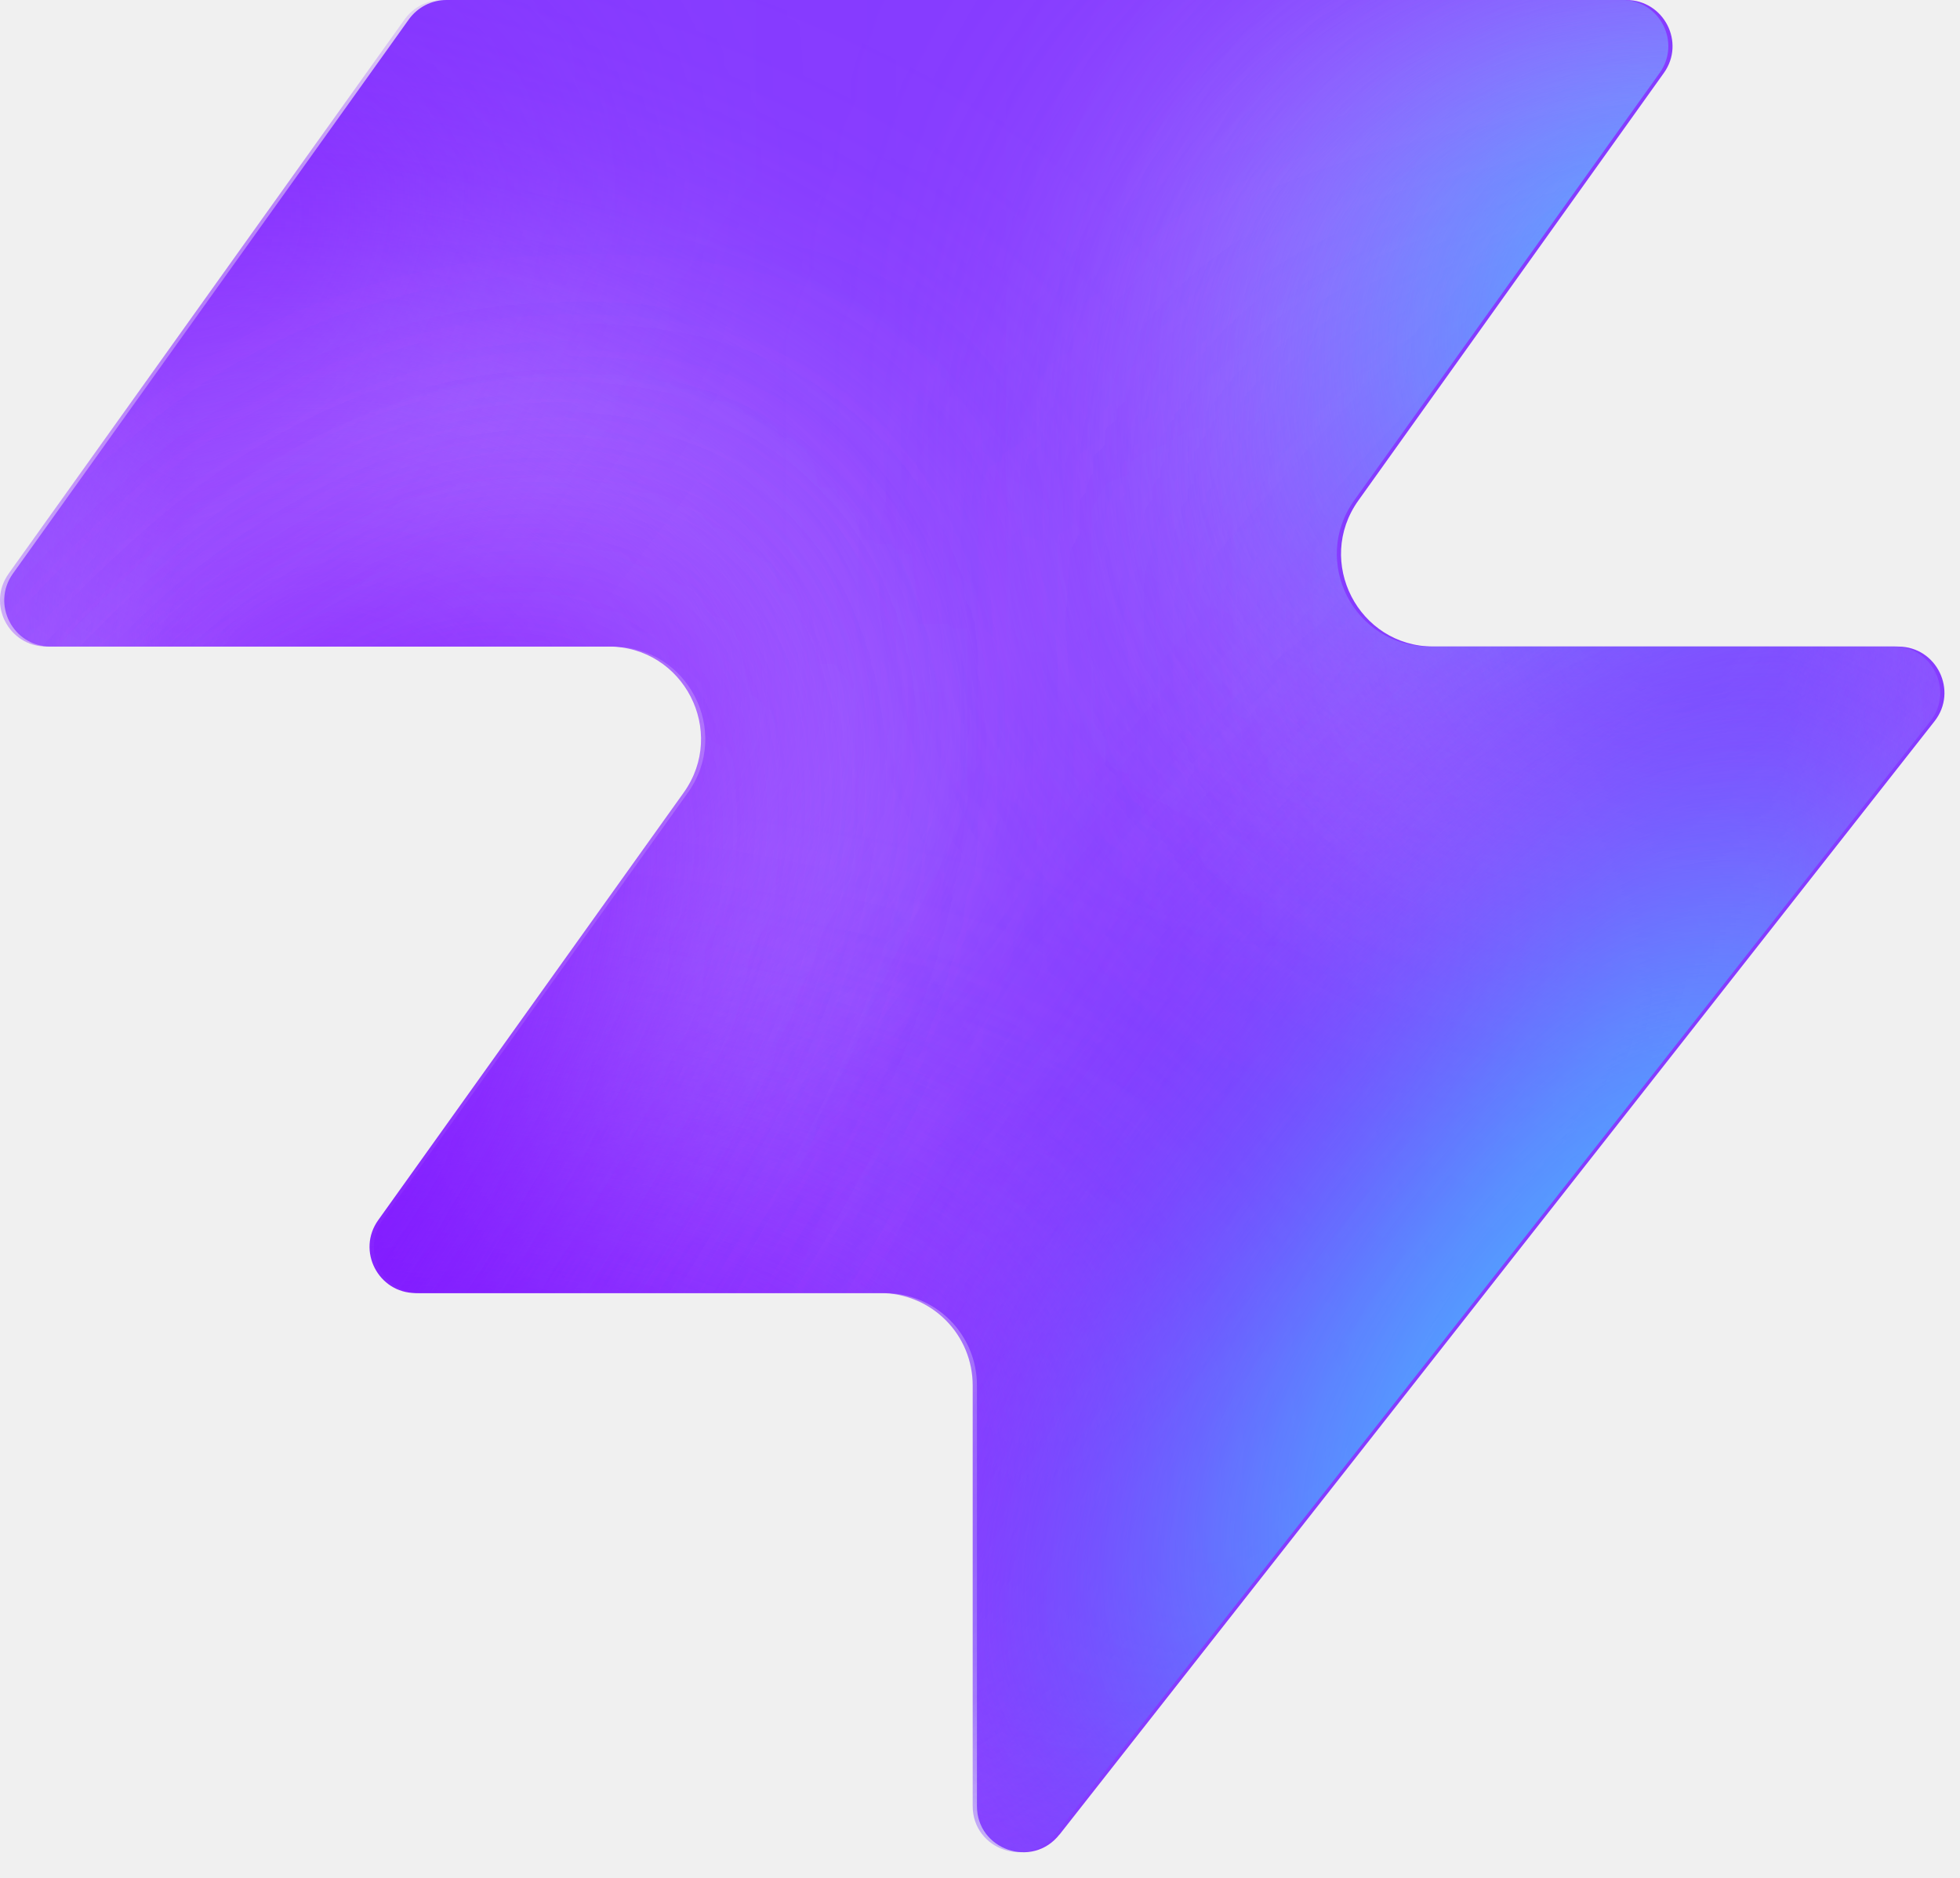
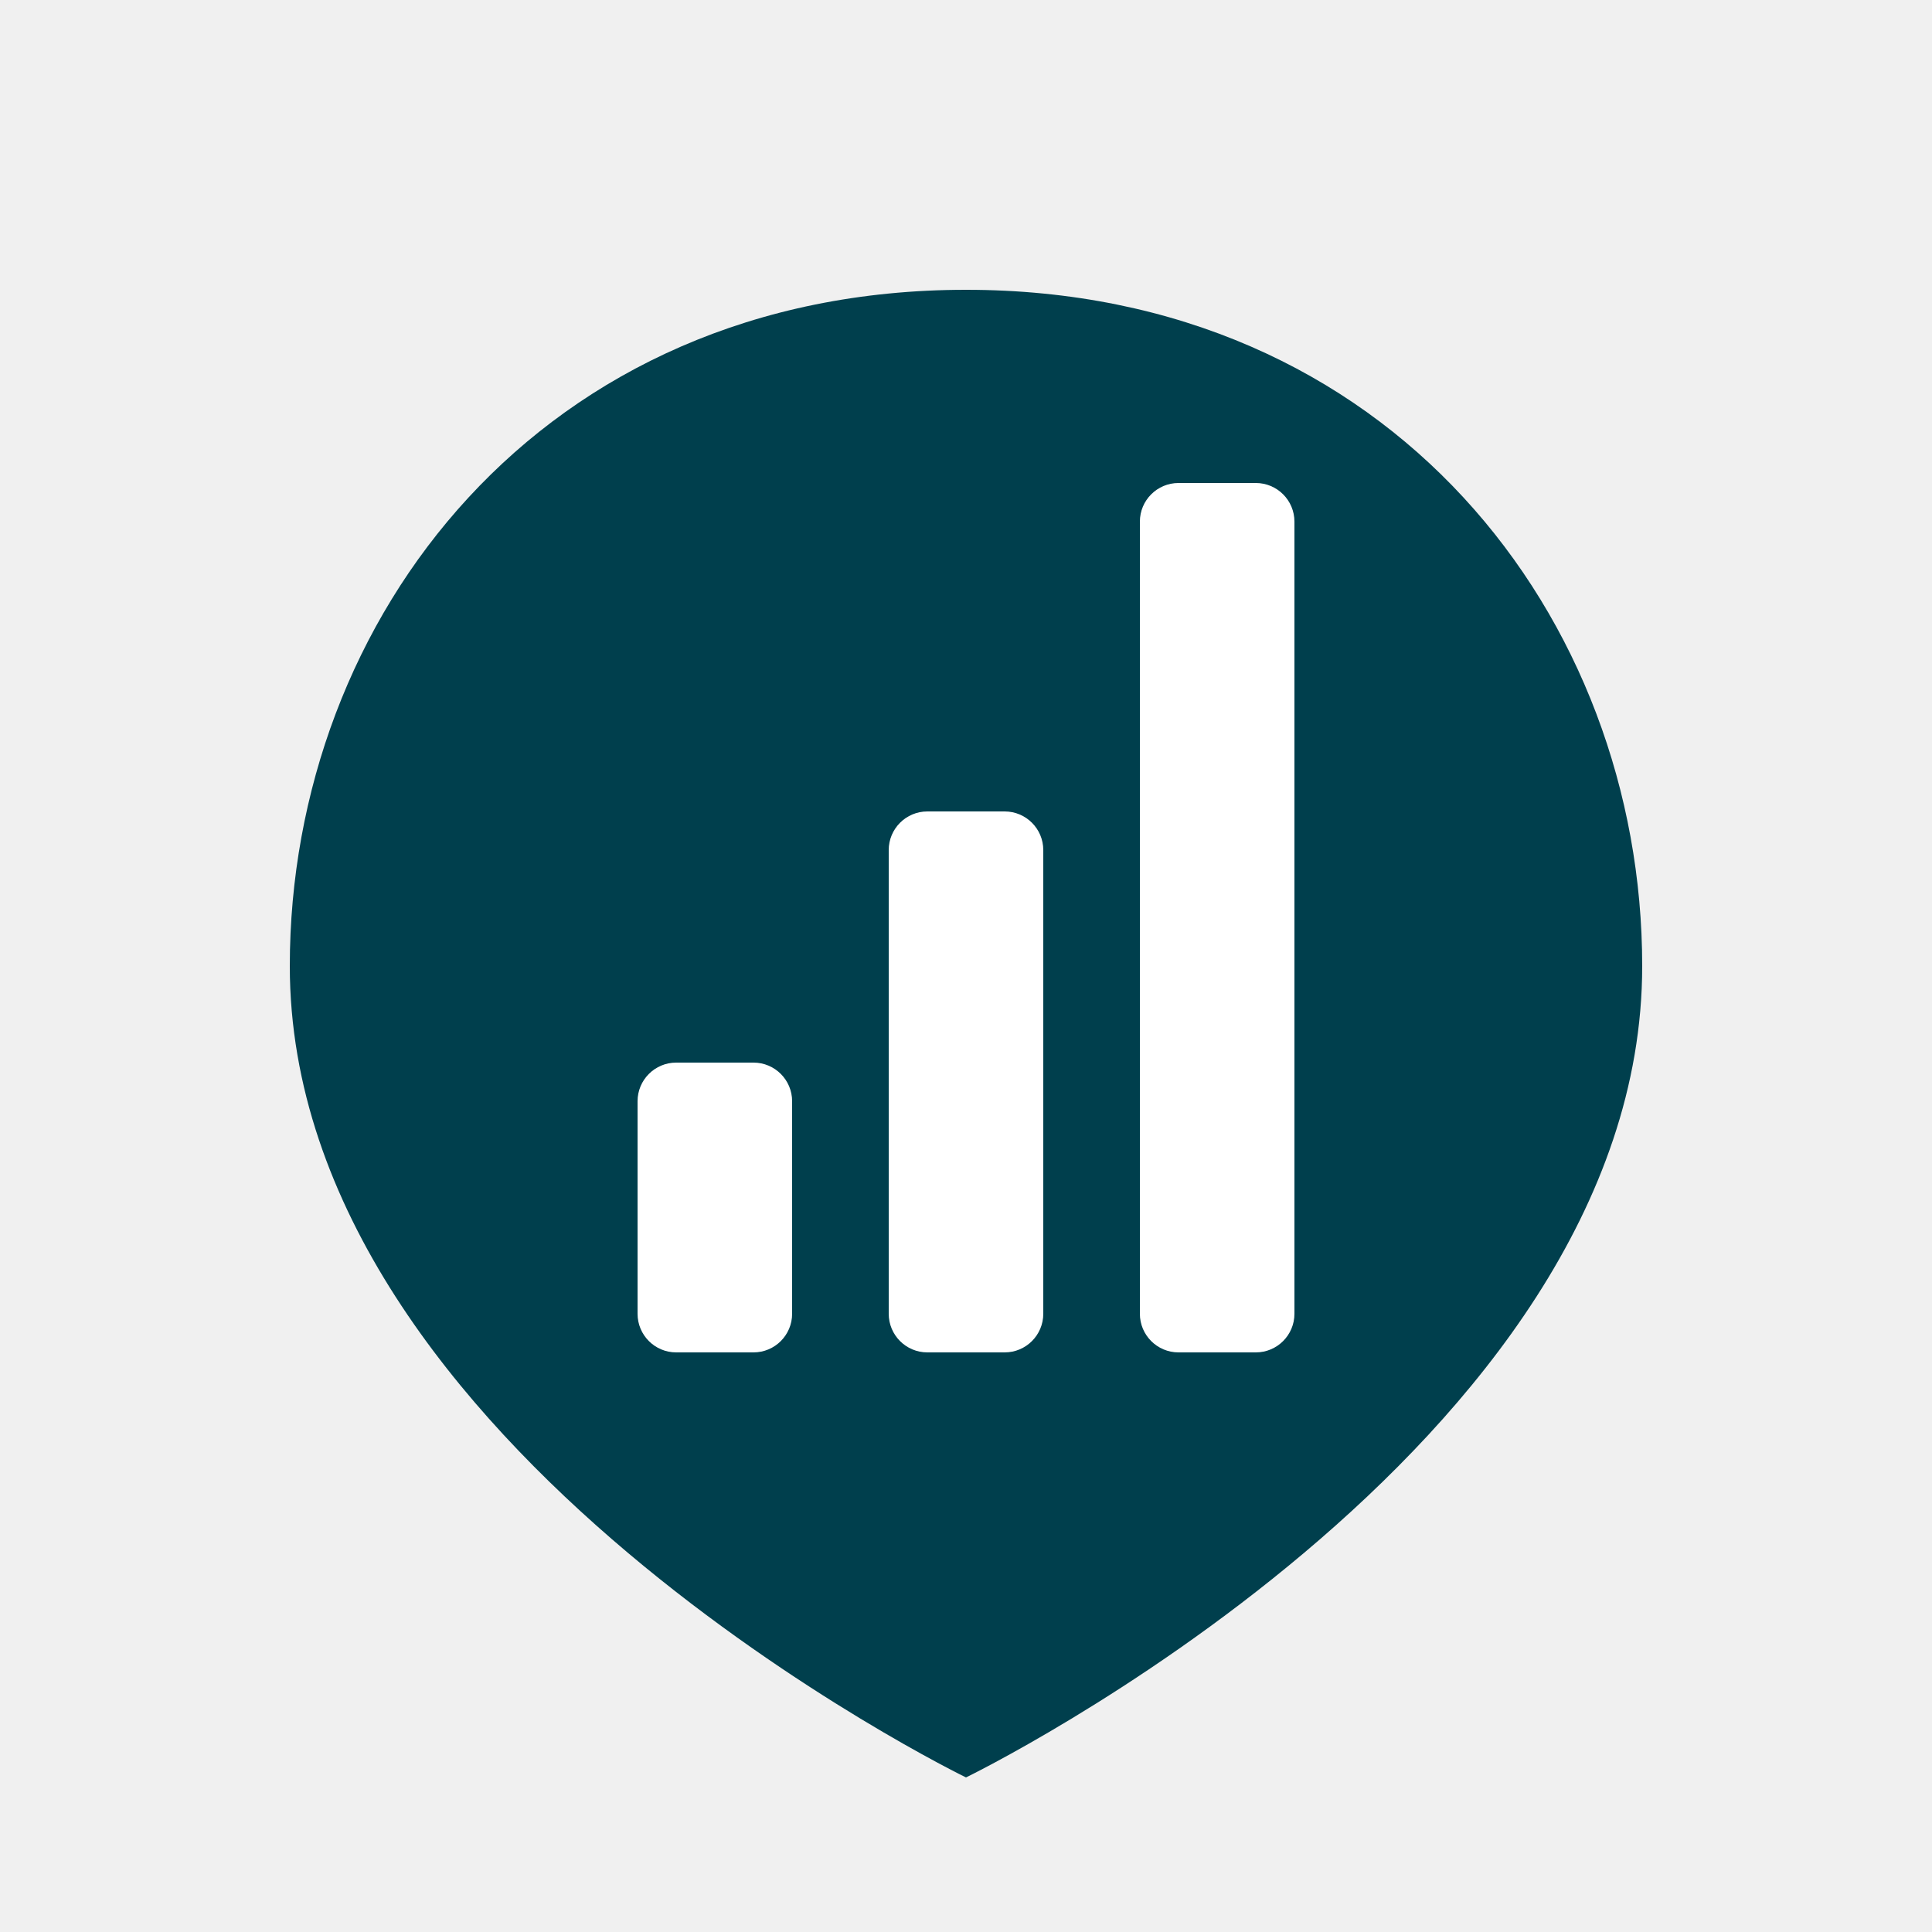
- <svg xmlns="http://www.w3.org/2000/svg" width="48" height="46" fill="none" viewBox="0 0 48 46">
-   <path fill="#863bff" d="M25.946 44.938c-.664.845-2.021.375-2.021-.698V33.937a2.26 2.26 0 0 0-2.262-2.262H10.287c-.92 0-1.456-1.04-.92-1.788l7.48-10.471c1.07-1.497 0-3.578-1.842-3.578H1.237c-.92 0-1.456-1.04-.92-1.788L10.013.474c.214-.297.556-.474.92-.474h28.894c.92 0 1.456 1.04.92 1.788l-7.48 10.471c-1.07 1.498 0 3.579 1.842 3.579h11.377c.943 0 1.473 1.088.89 1.83L25.947 44.94z" style="fill:#863bff;fill:color(display-p3 .525 .23 1);fill-opacity:1" />
-   <mask id="a" width="48" height="46" x="0" y="0" maskUnits="userSpaceOnUse" style="mask-type:alpha">
-     <path fill="#000" d="M25.842 44.938c-.664.844-2.021.375-2.021-.698V33.937a2.26 2.26 0 0 0-2.262-2.262H10.183c-.92 0-1.456-1.04-.92-1.788l7.48-10.471c1.07-1.498 0-3.579-1.842-3.579H1.133c-.92 0-1.456-1.04-.92-1.787L9.91.473c.214-.297.556-.474.92-.474h28.894c.92 0 1.456 1.04.92 1.788l-7.48 10.471c-1.07 1.498 0 3.578 1.842 3.578h11.377c.943 0 1.473 1.088.89 1.832L25.843 44.94z" style="fill:#000;fill-opacity:1" />
-   </mask>
-   <g mask="url(#a)">
-     <g filter="url(#b)">
-       <ellipse cx="5.508" cy="14.704" fill="#ede6ff" rx="5.508" ry="14.704" style="fill:#ede6ff;fill:color(display-p3 .927 .903 1);fill-opacity:1" transform="matrix(.00324 1 1 -.00324 -4.47 31.516)" />
-     </g>
-     <g filter="url(#c)">
-       <ellipse cx="10.399" cy="29.851" fill="#ede6ff" rx="10.399" ry="29.851" style="fill:#ede6ff;fill:color(display-p3 .927 .903 1);fill-opacity:1" transform="matrix(.00324 1 1 -.00324 -39.328 7.883)" />
-     </g>
-     <g filter="url(#d)">
-       <ellipse cx="5.508" cy="30.487" fill="#7e14ff" rx="5.508" ry="30.487" style="fill:#7e14ff;fill:color(display-p3 .492 .077 1);fill-opacity:1" transform="rotate(89.814 -25.913 -14.639)scale(1 -1)" />
-     </g>
-     <g filter="url(#e)">
-       <ellipse cx="5.508" cy="30.599" fill="#7e14ff" rx="5.508" ry="30.599" style="fill:#7e14ff;fill:color(display-p3 .492 .077 1);fill-opacity:1" transform="rotate(89.814 -32.644 -3.334)scale(1 -1)" />
-     </g>
-     <g filter="url(#f)">
-       <ellipse cx="5.508" cy="30.599" fill="#7e14ff" rx="5.508" ry="30.599" style="fill:#7e14ff;fill:color(display-p3 .492 .077 1);fill-opacity:1" transform="matrix(.00324 1 1 -.00324 -34.34 30.47)" />
-     </g>
-     <g filter="url(#g)">
-       <ellipse cx="14.072" cy="22.078" fill="#ede6ff" rx="14.072" ry="22.078" style="fill:#ede6ff;fill:color(display-p3 .927 .903 1);fill-opacity:1" transform="rotate(93.35 24.506 48.493)scale(-1 1)" />
-     </g>
-     <g filter="url(#h)">
-       <ellipse cx="3.47" cy="21.501" fill="#7e14ff" rx="3.47" ry="21.501" style="fill:#7e14ff;fill:color(display-p3 .492 .077 1);fill-opacity:1" transform="rotate(89.009 28.708 47.59)scale(-1 1)" />
-     </g>
-     <g filter="url(#i)">
-       <ellipse cx="3.47" cy="21.501" fill="#7e14ff" rx="3.47" ry="21.501" style="fill:#7e14ff;fill:color(display-p3 .492 .077 1);fill-opacity:1" transform="rotate(89.009 28.708 47.59)scale(-1 1)" />
-     </g>
-     <g filter="url(#j)">
-       <ellipse cx=".387" cy="8.972" fill="#7e14ff" rx="4.407" ry="29.108" style="fill:#7e14ff;fill:color(display-p3 .492 .077 1);fill-opacity:1" transform="rotate(39.51 .387 8.972)" />
-     </g>
-     <g filter="url(#k)">
-       <ellipse cx="47.523" cy="-6.092" fill="#7e14ff" rx="4.407" ry="29.108" style="fill:#7e14ff;fill:color(display-p3 .492 .077 1);fill-opacity:1" transform="rotate(37.892 47.523 -6.092)" />
-     </g>
-     <g filter="url(#l)">
-       <ellipse cx="41.412" cy="6.333" fill="#47bfff" rx="5.971" ry="9.665" style="fill:#47bfff;fill:color(display-p3 .28 .748 1);fill-opacity:1" transform="rotate(37.892 41.412 6.333)" />
-     </g>
-     <g filter="url(#m)">
-       <ellipse cx="-1.879" cy="38.332" fill="#7e14ff" rx="4.407" ry="29.108" style="fill:#7e14ff;fill:color(display-p3 .492 .077 1);fill-opacity:1" transform="rotate(37.892 -1.88 38.332)" />
-     </g>
-     <g filter="url(#n)">
-       <ellipse cx="-1.879" cy="38.332" fill="#7e14ff" rx="4.407" ry="29.108" style="fill:#7e14ff;fill:color(display-p3 .492 .077 1);fill-opacity:1" transform="rotate(37.892 -1.88 38.332)" />
-     </g>
-     <g filter="url(#o)">
-       <ellipse cx="35.651" cy="29.907" fill="#7e14ff" rx="4.407" ry="29.108" style="fill:#7e14ff;fill:color(display-p3 .492 .077 1);fill-opacity:1" transform="rotate(37.892 35.651 29.907)" />
-     </g>
-     <g filter="url(#p)">
-       <ellipse cx="38.418" cy="32.4" fill="#47bfff" rx="5.971" ry="15.297" style="fill:#47bfff;fill:color(display-p3 .28 .748 1);fill-opacity:1" transform="rotate(37.892 38.418 32.4)" />
-     </g>
-   </g>
-   <defs>
-     <filter id="b" width="60.045" height="41.654" x="-19.77" y="16.149" color-interpolation-filters="sRGB" filterUnits="userSpaceOnUse">
-       <feFlood flood-opacity="0" result="BackgroundImageFix" />
-       <feBlend in="SourceGraphic" in2="BackgroundImageFix" result="shape" />
-       <feGaussianBlur result="effect1_foregroundBlur_2002_17158" stdDeviation="7.659" />
-     </filter>
-     <filter id="c" width="90.34" height="51.437" x="-54.613" y="-7.533" color-interpolation-filters="sRGB" filterUnits="userSpaceOnUse">
-       <feFlood flood-opacity="0" result="BackgroundImageFix" />
-       <feBlend in="SourceGraphic" in2="BackgroundImageFix" result="shape" />
-       <feGaussianBlur result="effect1_foregroundBlur_2002_17158" stdDeviation="7.659" />
-     </filter>
-     <filter id="d" width="79.355" height="29.4" x="-49.64" y="2.03" color-interpolation-filters="sRGB" filterUnits="userSpaceOnUse">
-       <feFlood flood-opacity="0" result="BackgroundImageFix" />
-       <feBlend in="SourceGraphic" in2="BackgroundImageFix" result="shape" />
-       <feGaussianBlur result="effect1_foregroundBlur_2002_17158" stdDeviation="4.596" />
-     </filter>
-     <filter id="e" width="79.579" height="29.4" x="-45.045" y="20.029" color-interpolation-filters="sRGB" filterUnits="userSpaceOnUse">
-       <feFlood flood-opacity="0" result="BackgroundImageFix" />
-       <feBlend in="SourceGraphic" in2="BackgroundImageFix" result="shape" />
-       <feGaussianBlur result="effect1_foregroundBlur_2002_17158" stdDeviation="4.596" />
-     </filter>
-     <filter id="f" width="79.579" height="29.4" x="-43.513" y="21.178" color-interpolation-filters="sRGB" filterUnits="userSpaceOnUse">
-       <feFlood flood-opacity="0" result="BackgroundImageFix" />
-       <feBlend in="SourceGraphic" in2="BackgroundImageFix" result="shape" />
-       <feGaussianBlur result="effect1_foregroundBlur_2002_17158" stdDeviation="4.596" />
-     </filter>
-     <filter id="g" width="74.749" height="58.852" x="15.756" y="-17.901" color-interpolation-filters="sRGB" filterUnits="userSpaceOnUse">
-       <feFlood flood-opacity="0" result="BackgroundImageFix" />
-       <feBlend in="SourceGraphic" in2="BackgroundImageFix" result="shape" />
-       <feGaussianBlur result="effect1_foregroundBlur_2002_17158" stdDeviation="7.659" />
-     </filter>
-     <filter id="h" width="61.377" height="25.362" x="23.548" y="2.284" color-interpolation-filters="sRGB" filterUnits="userSpaceOnUse">
-       <feFlood flood-opacity="0" result="BackgroundImageFix" />
-       <feBlend in="SourceGraphic" in2="BackgroundImageFix" result="shape" />
-       <feGaussianBlur result="effect1_foregroundBlur_2002_17158" stdDeviation="4.596" />
-     </filter>
-     <filter id="i" width="61.377" height="25.362" x="23.548" y="2.284" color-interpolation-filters="sRGB" filterUnits="userSpaceOnUse">
-       <feFlood flood-opacity="0" result="BackgroundImageFix" />
-       <feBlend in="SourceGraphic" in2="BackgroundImageFix" result="shape" />
-       <feGaussianBlur result="effect1_foregroundBlur_2002_17158" stdDeviation="4.596" />
-     </filter>
-     <filter id="j" width="56.045" height="63.649" x="-27.636" y="-22.853" color-interpolation-filters="sRGB" filterUnits="userSpaceOnUse">
-       <feFlood flood-opacity="0" result="BackgroundImageFix" />
-       <feBlend in="SourceGraphic" in2="BackgroundImageFix" result="shape" />
-       <feGaussianBlur result="effect1_foregroundBlur_2002_17158" stdDeviation="4.596" />
-     </filter>
-     <filter id="k" width="54.814" height="64.646" x="20.116" y="-38.415" color-interpolation-filters="sRGB" filterUnits="userSpaceOnUse">
-       <feFlood flood-opacity="0" result="BackgroundImageFix" />
-       <feBlend in="SourceGraphic" in2="BackgroundImageFix" result="shape" />
-       <feGaussianBlur result="effect1_foregroundBlur_2002_17158" stdDeviation="4.596" />
-     </filter>
-     <filter id="l" width="33.541" height="35.313" x="24.641" y="-11.323" color-interpolation-filters="sRGB" filterUnits="userSpaceOnUse">
-       <feFlood flood-opacity="0" result="BackgroundImageFix" />
-       <feBlend in="SourceGraphic" in2="BackgroundImageFix" result="shape" />
-       <feGaussianBlur result="effect1_foregroundBlur_2002_17158" stdDeviation="4.596" />
-     </filter>
-     <filter id="m" width="54.814" height="64.646" x="-29.286" y="6.009" color-interpolation-filters="sRGB" filterUnits="userSpaceOnUse">
-       <feFlood flood-opacity="0" result="BackgroundImageFix" />
-       <feBlend in="SourceGraphic" in2="BackgroundImageFix" result="shape" />
-       <feGaussianBlur result="effect1_foregroundBlur_2002_17158" stdDeviation="4.596" />
-     </filter>
-     <filter id="n" width="54.814" height="64.646" x="-29.286" y="6.009" color-interpolation-filters="sRGB" filterUnits="userSpaceOnUse">
-       <feFlood flood-opacity="0" result="BackgroundImageFix" />
-       <feBlend in="SourceGraphic" in2="BackgroundImageFix" result="shape" />
-       <feGaussianBlur result="effect1_foregroundBlur_2002_17158" stdDeviation="4.596" />
-     </filter>
-     <filter id="o" width="54.814" height="64.646" x="8.244" y="-2.416" color-interpolation-filters="sRGB" filterUnits="userSpaceOnUse">
-       <feFlood flood-opacity="0" result="BackgroundImageFix" />
-       <feBlend in="SourceGraphic" in2="BackgroundImageFix" result="shape" />
-       <feGaussianBlur result="effect1_foregroundBlur_2002_17158" stdDeviation="4.596" />
-     </filter>
-     <filter id="p" width="39.409" height="43.623" x="18.713" y="10.588" color-interpolation-filters="sRGB" filterUnits="userSpaceOnUse">
-       <feFlood flood-opacity="0" result="BackgroundImageFix" />
-       <feBlend in="SourceGraphic" in2="BackgroundImageFix" result="shape" />
-       <feGaussianBlur result="effect1_foregroundBlur_2002_17158" stdDeviation="4.596" />
-     </filter>
-   </defs>
+ <svg xmlns="http://www.w3.org/2000/svg" viewBox="0 0 100 100">
+   <path d="M50 15 C 28 15 15 32 15 50 C 15 75 50 92 50 92 C 50 92 85 75 85 50 C 85 32 72 15 50 15 Z" fill="#003F4D" />
+   <rect x="33" y="55" width="8" height="15" rx="2" fill="#ffffff" />
+   <rect x="46" y="42" width="8" height="28" rx="2" fill="#ffffff" />
+   <rect x="59" y="25" width="8" height="45" rx="2" fill="#ffffff" />
</svg>
